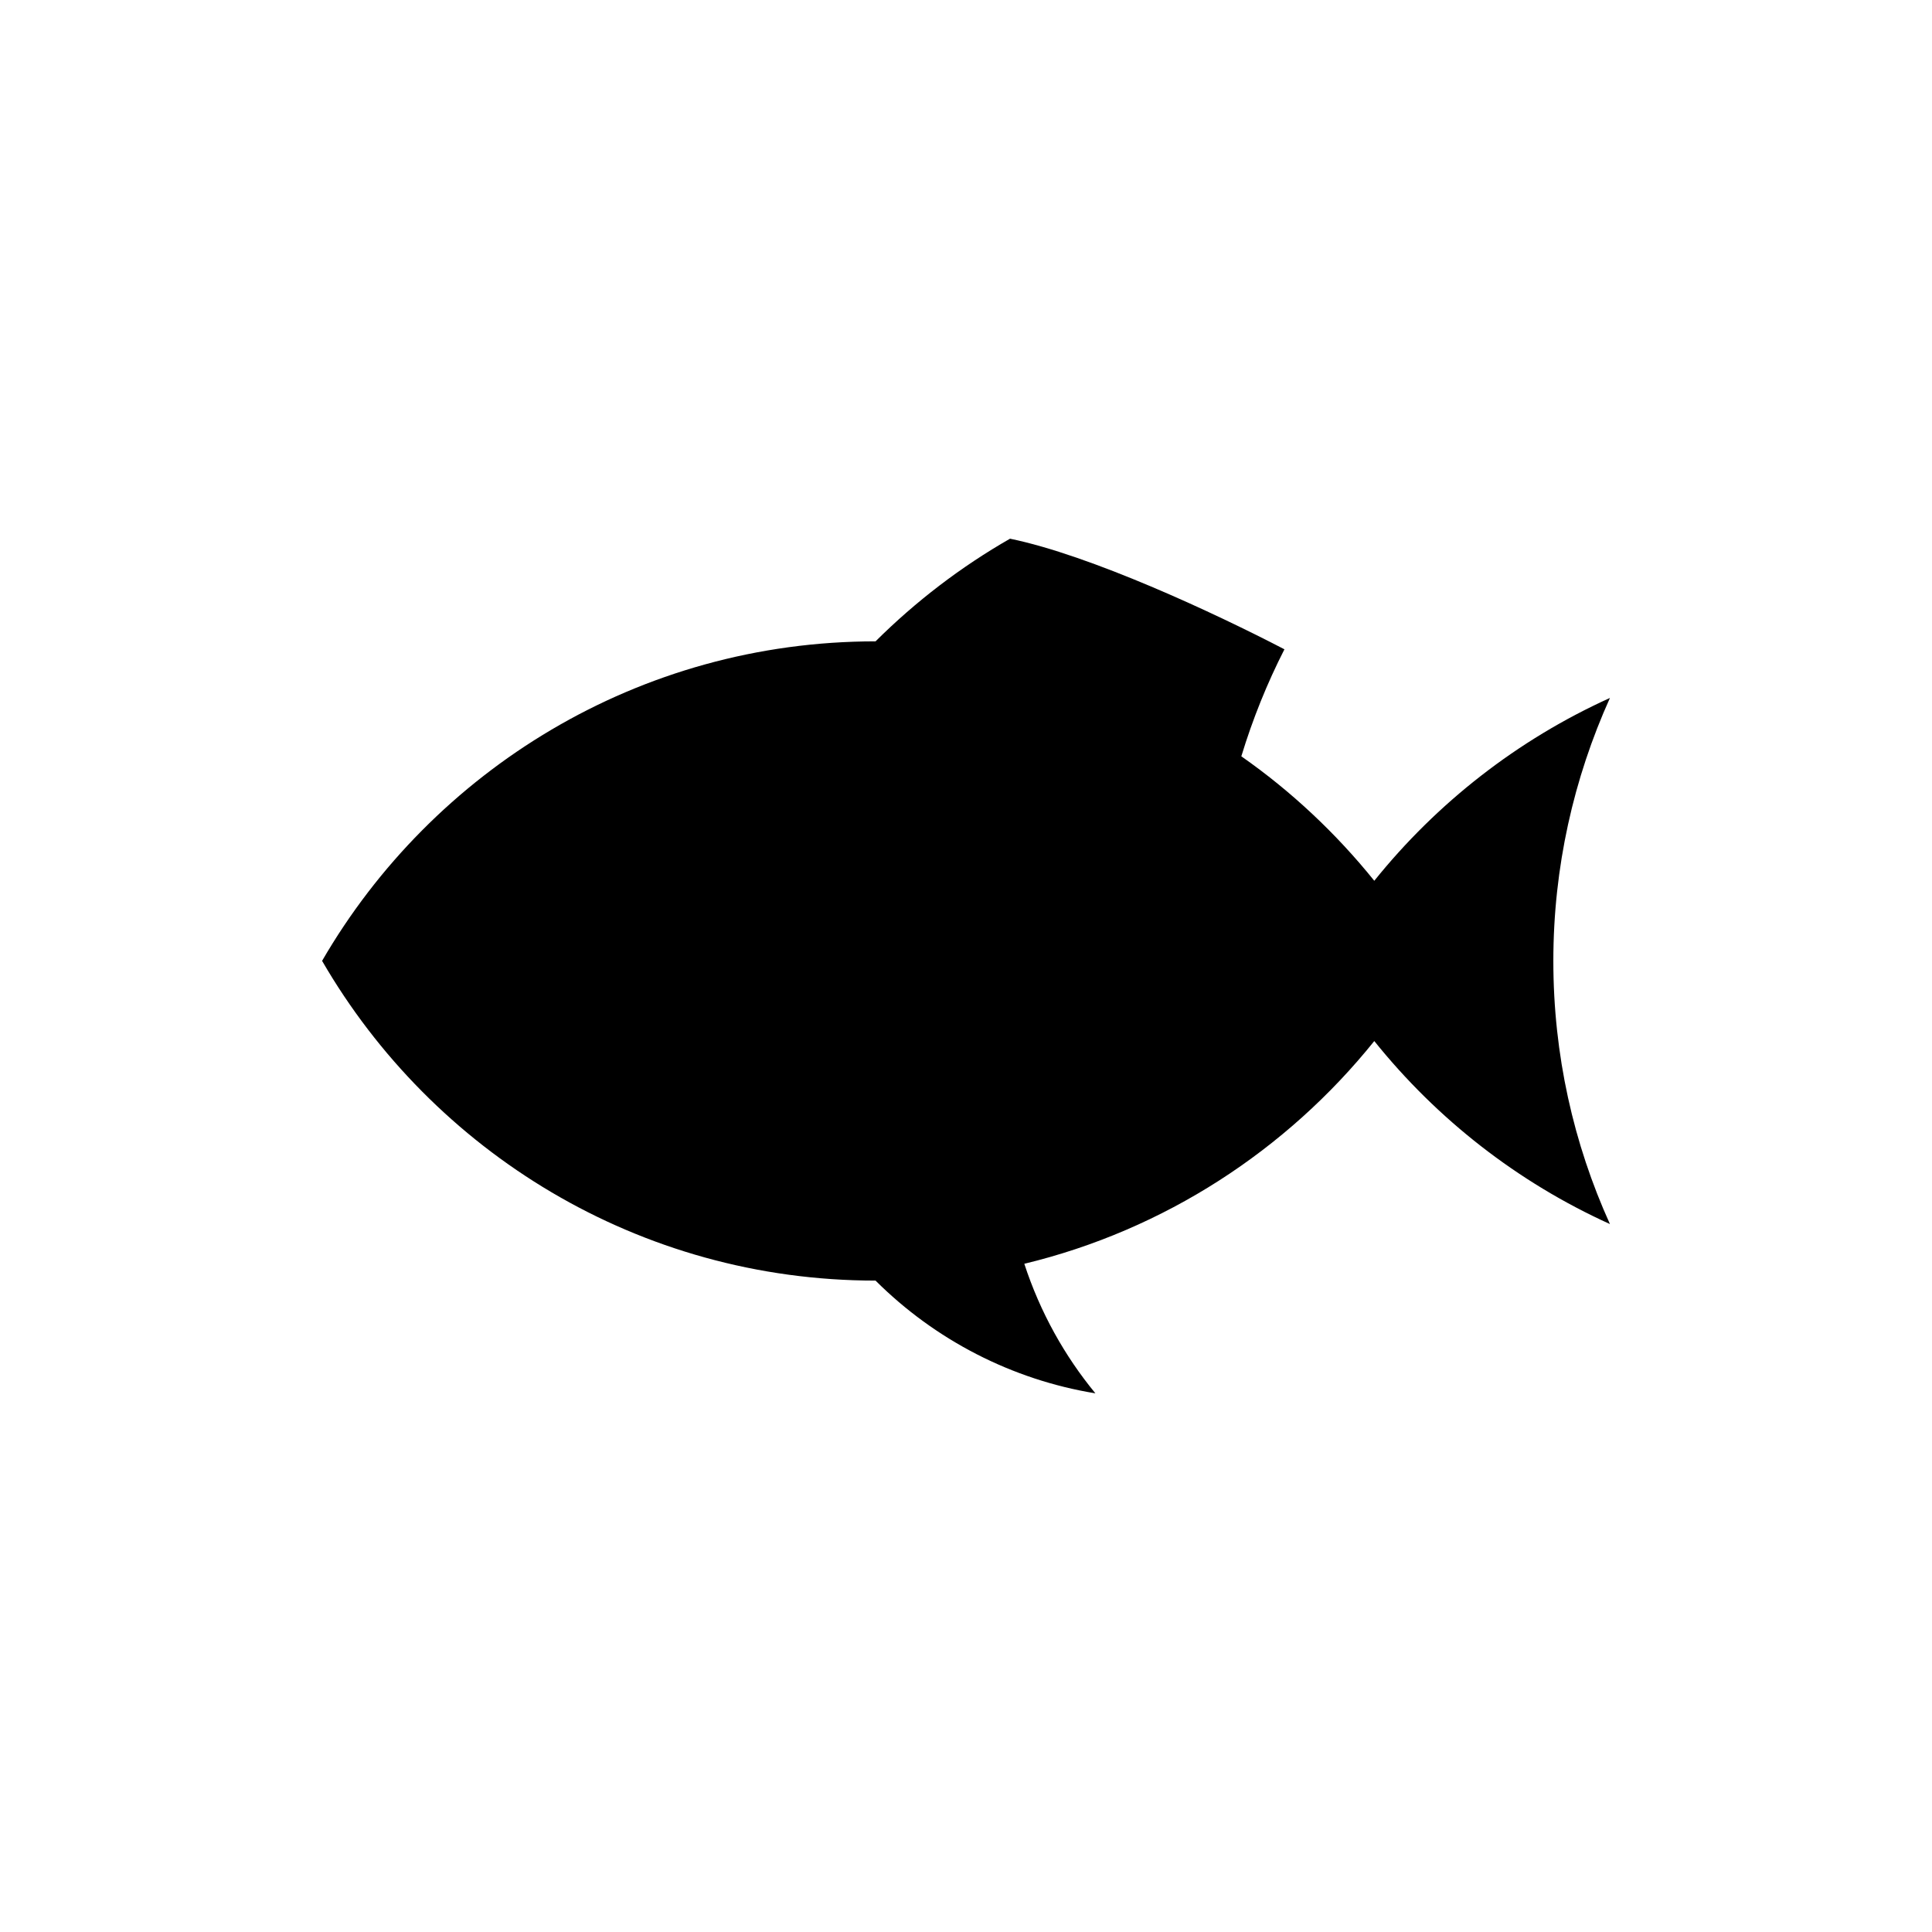
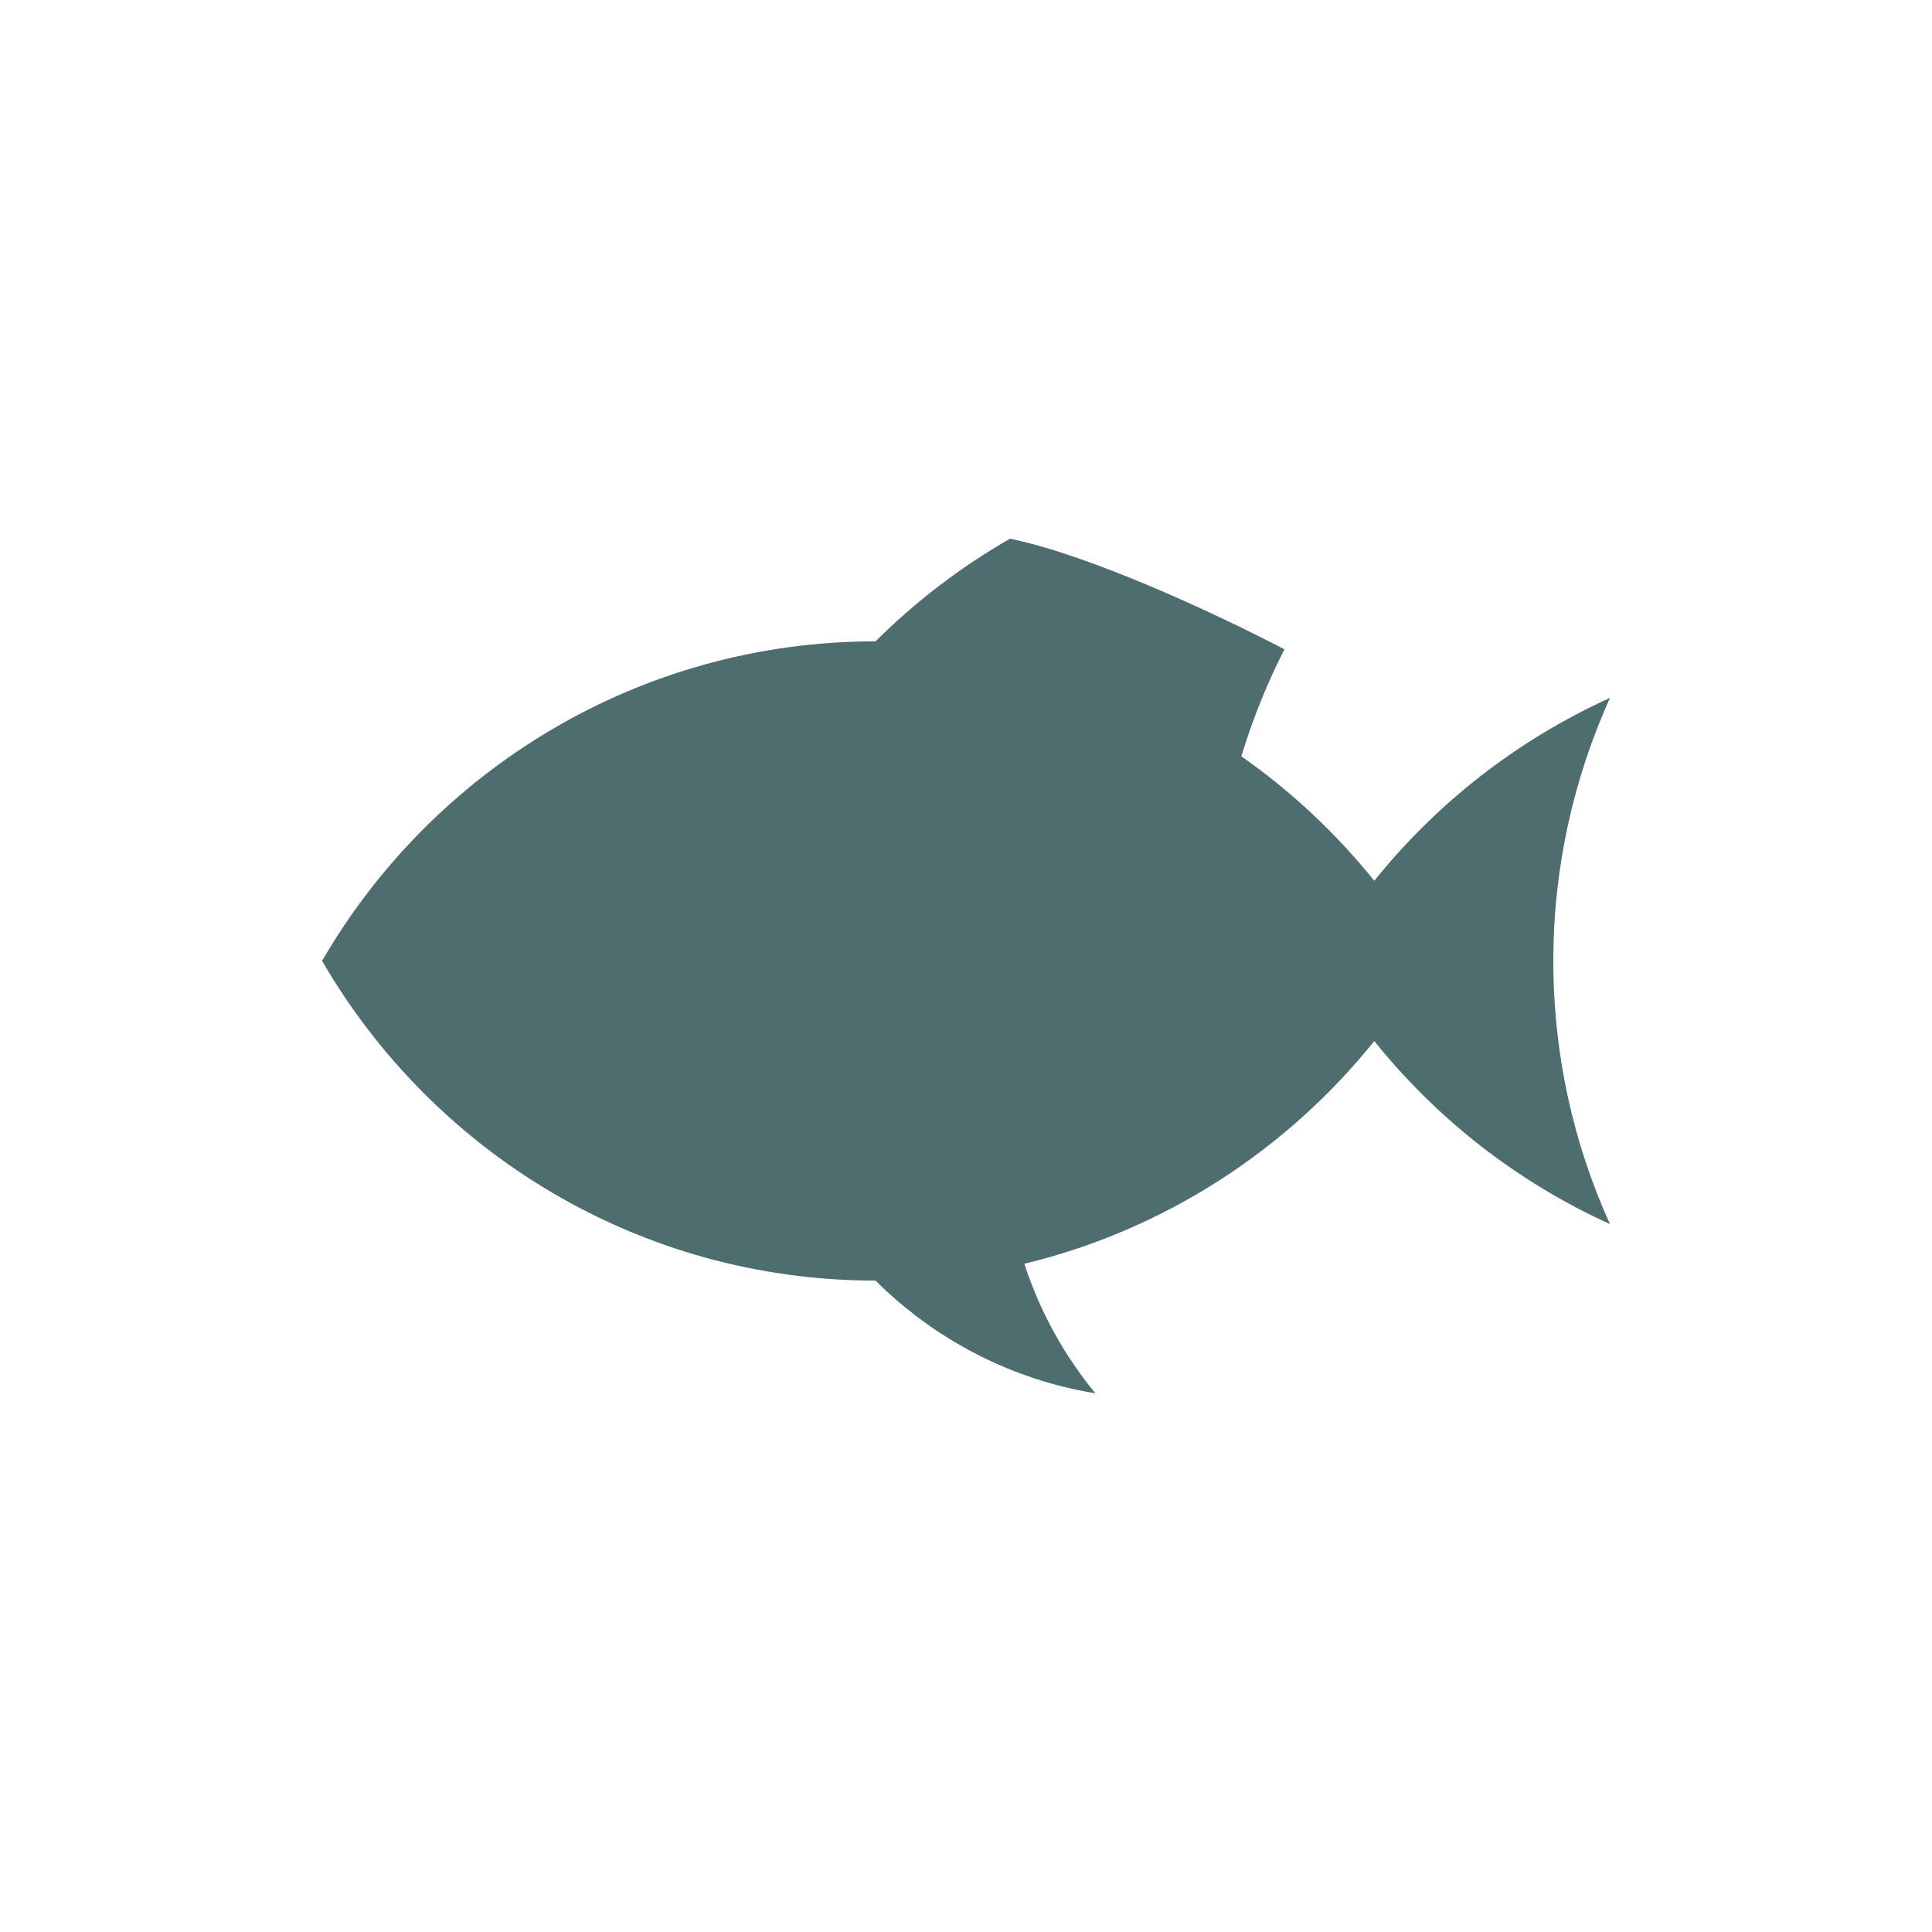
- <svg xmlns="http://www.w3.org/2000/svg" width="128pt" height="128pt" version="1.1" viewBox="0 0 128 128">
+ <svg xmlns="http://www.w3.org/2000/svg" width="128pt" height="128pt" version="1.1" viewBox="0 0 128 128" fill="#4E6D6E">
  <path d="m67.859 83.73c9.281-2.238 17.391-7.539 23.191-14.758 4.156 5.176 9.496 9.355 15.613 12.125-2.41-5.32-3.75-11.211-3.75-17.43 0-6.215 1.352-12.109 3.75-17.426-6.121 2.769-11.461 6.949-15.613 12.113-2.535-3.148-5.512-5.941-8.809-8.246 0.754-2.481 1.715-4.852 2.856-7.09-4.684-2.434-12.859-6.234-18.18-7.328-3.238 1.852-6.238 4.144-8.91 6.801-15.668 0-29.34 8.535-36.668 21.168 7.328 12.648 21 21.184 36.668 21.184 3.941 3.93 9.035 6.566 14.566 7.469-2.039-2.477-3.656-5.359-4.711-8.586" fill-rule="evenodd" />
</svg>
